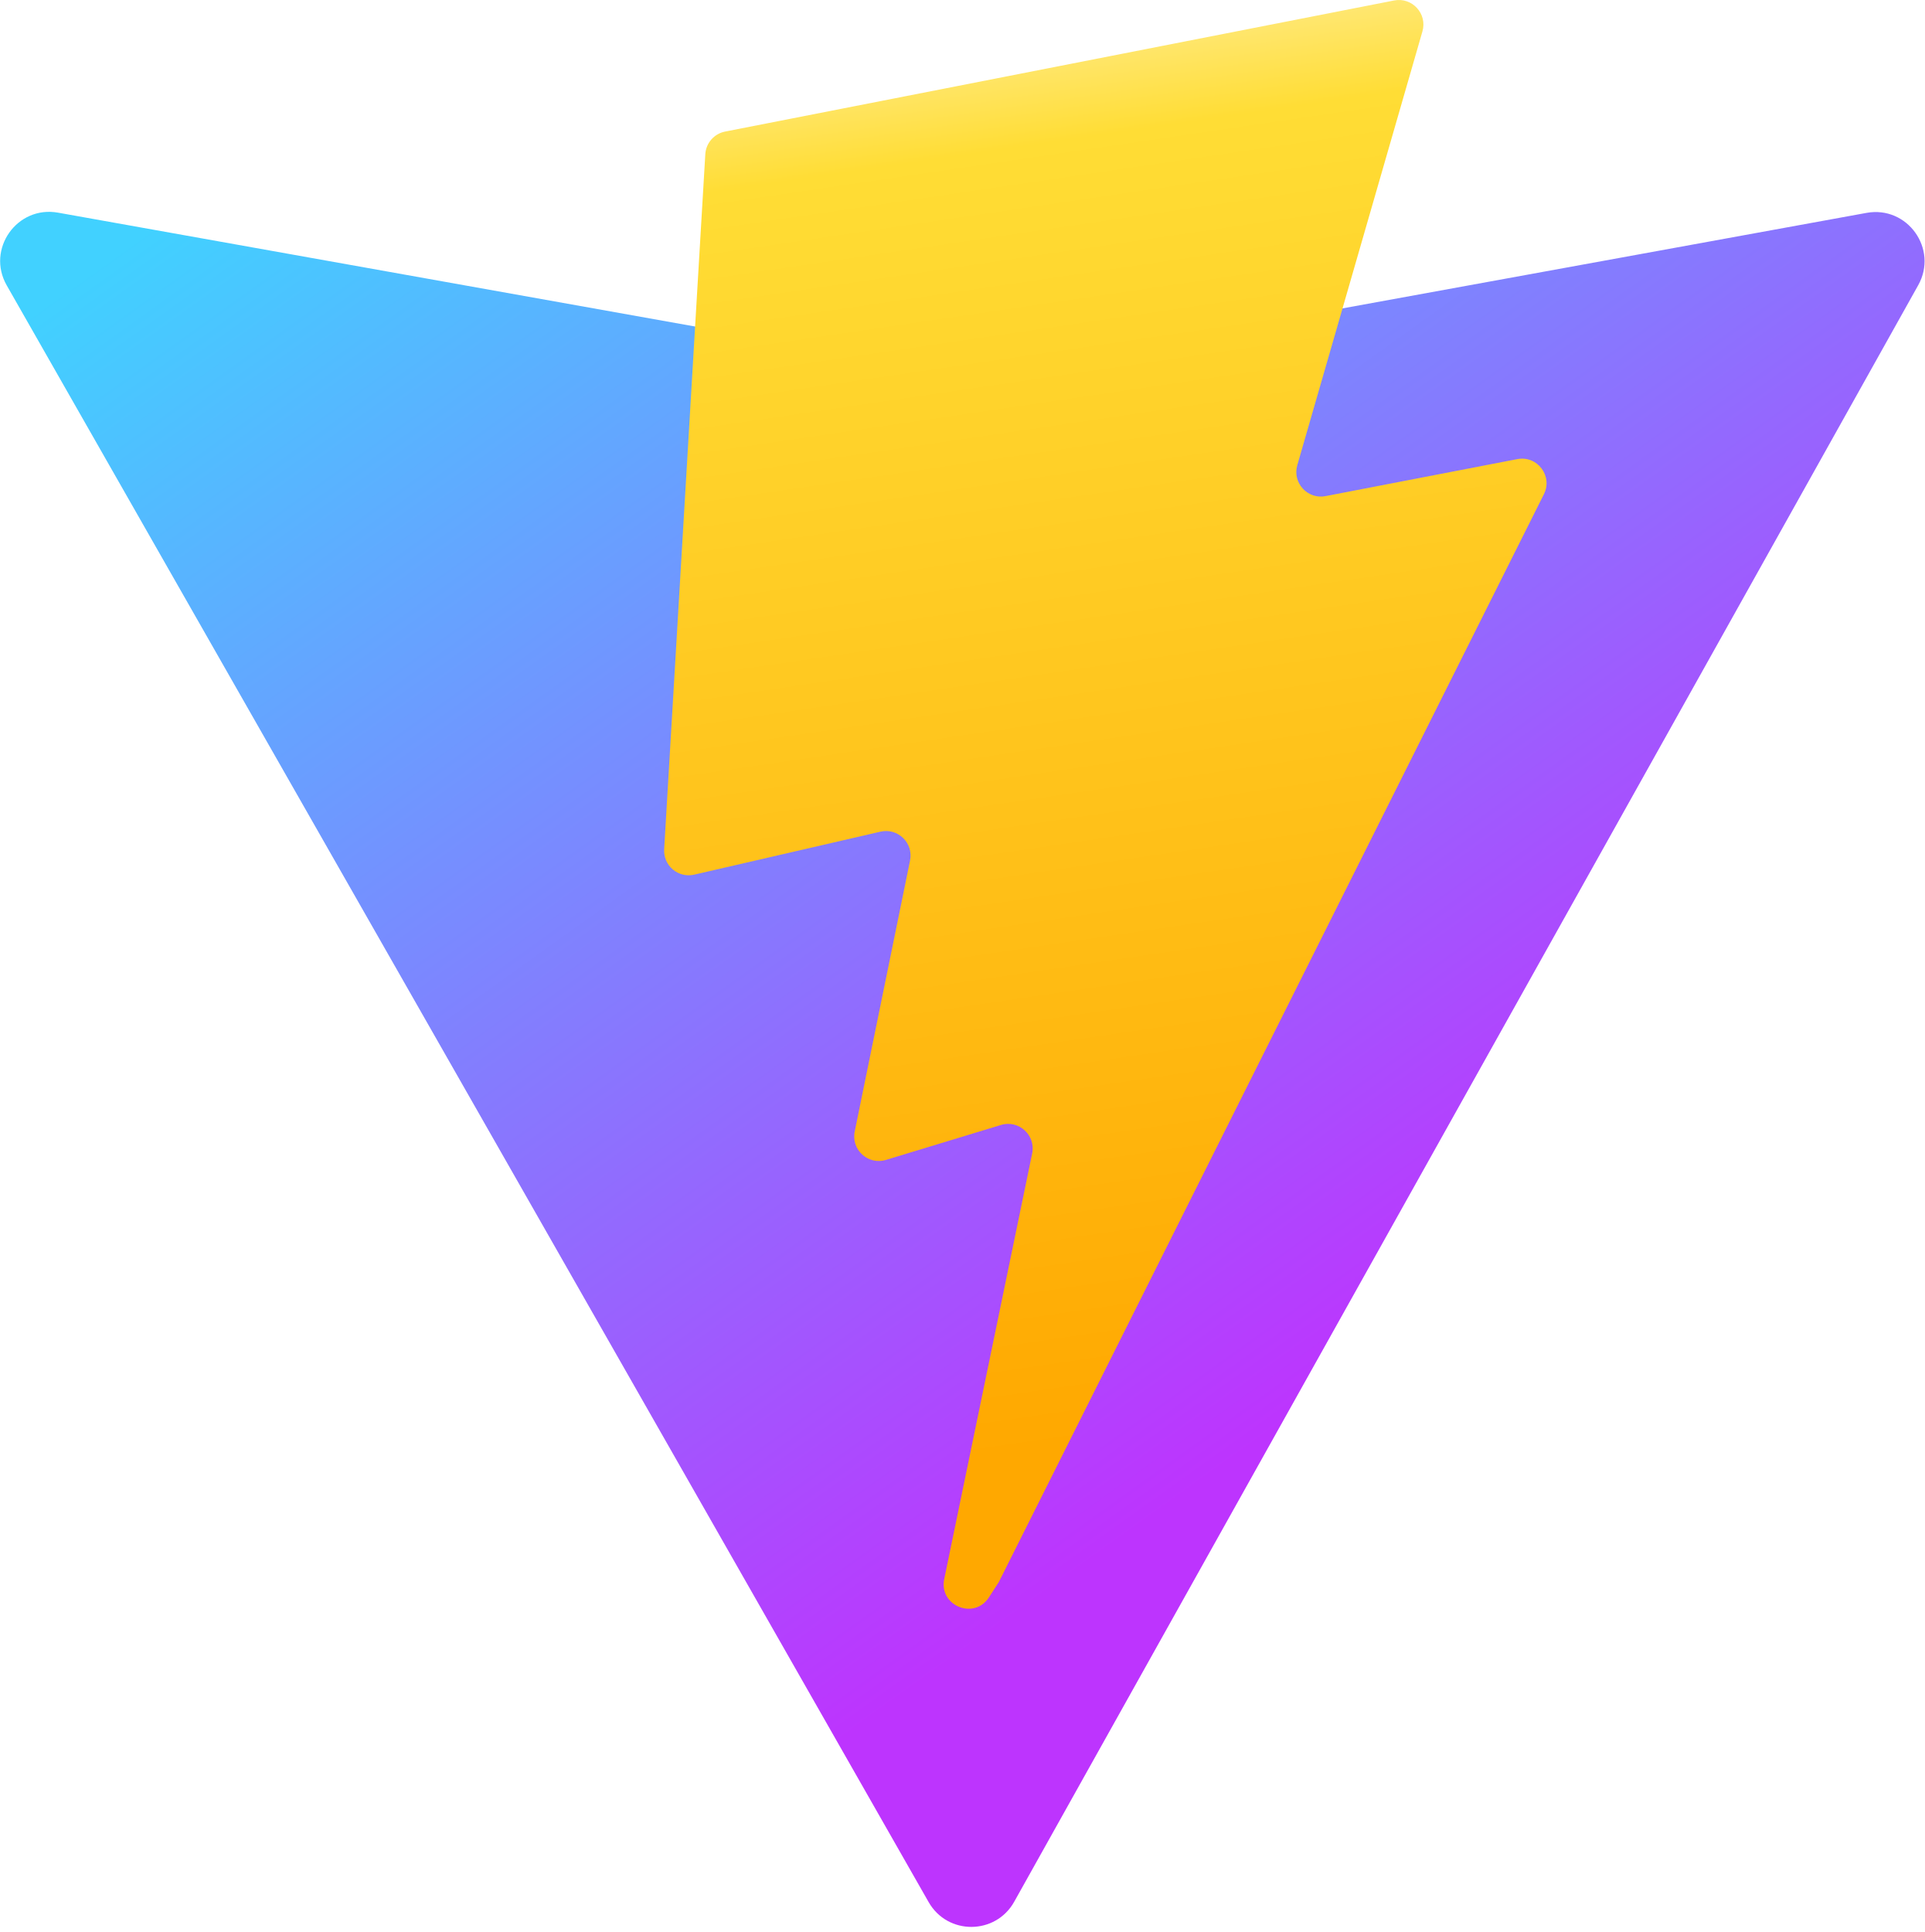
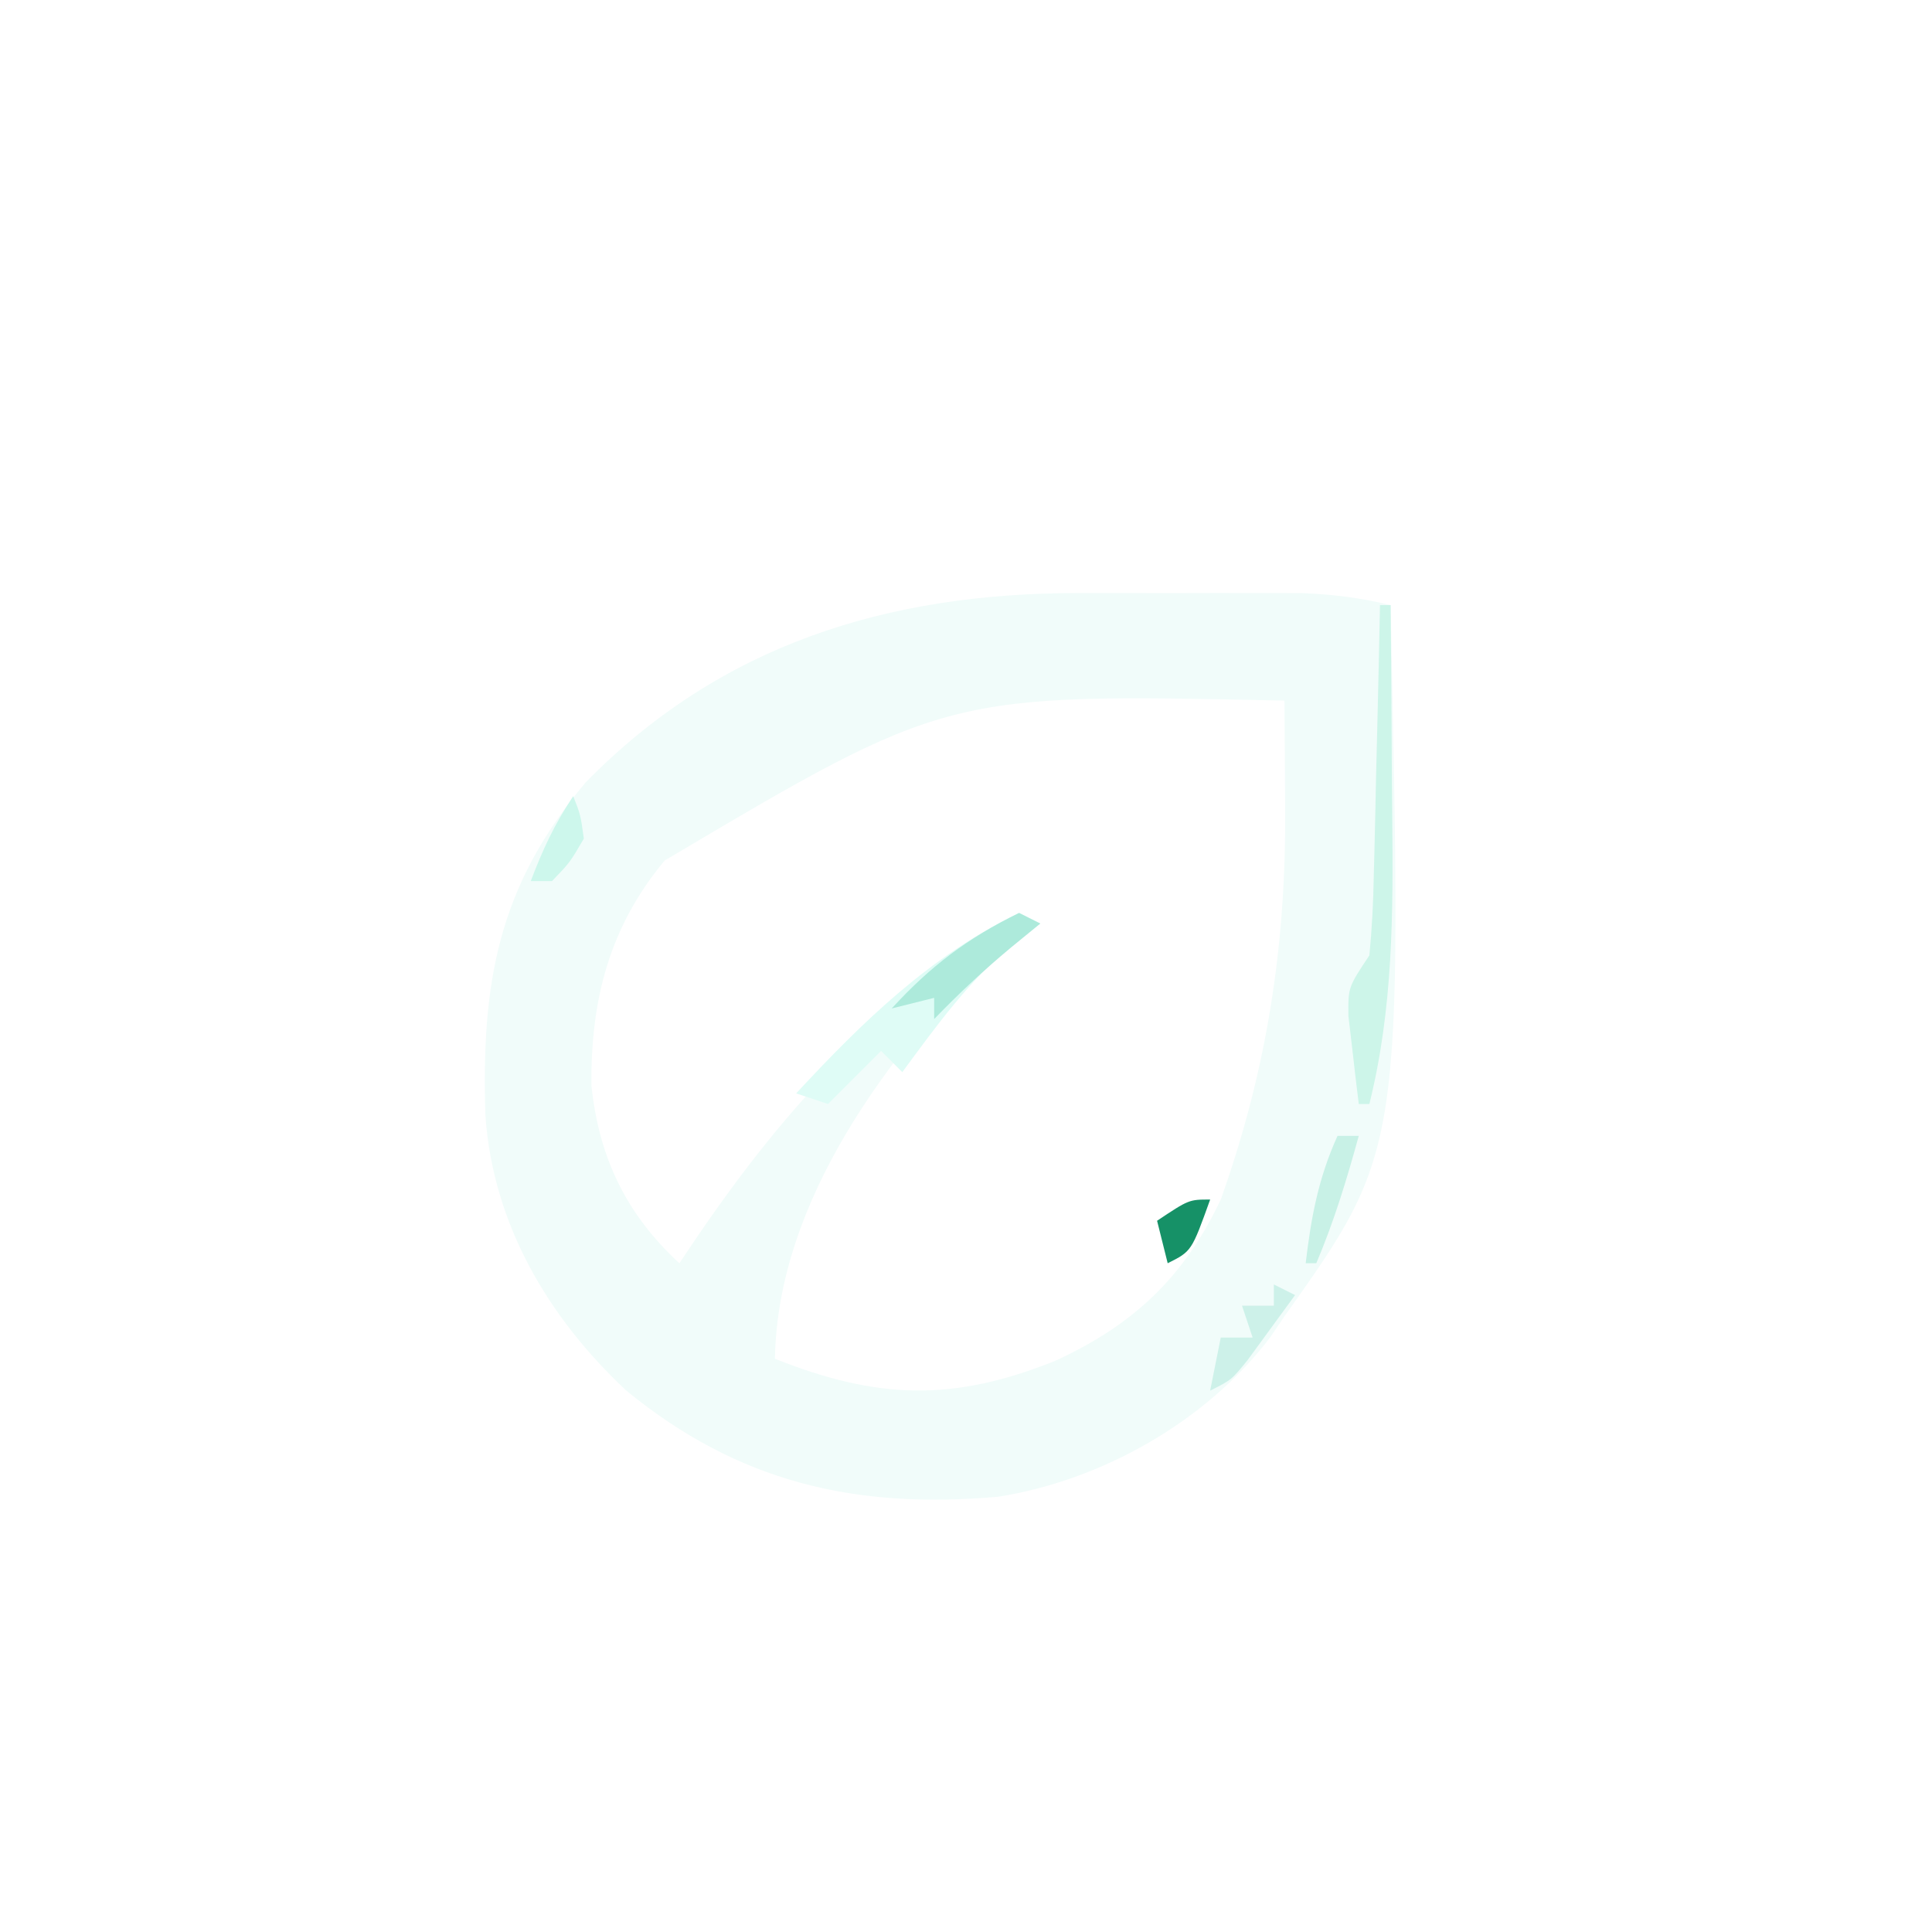
- <svg xmlns="http://www.w3.org/2000/svg" aria-hidden="true" role="img" class="iconify iconify--logos" width="31.88" height="32" preserveAspectRatio="xMidYMid meet" viewBox="0 0 256 257">
-   <defs>
-     <linearGradient id="IconifyId1813088fe1fbc01fb466" x1="-.828%" x2="57.636%" y1="7.652%" y2="78.411%">
-       <stop offset="0%" stop-color="#41D1FF" />
-       <stop offset="100%" stop-color="#BD34FE" />
-     </linearGradient>
-     <linearGradient id="IconifyId1813088fe1fbc01fb467" x1="43.376%" x2="50.316%" y1="2.242%" y2="89.03%">
-       <stop offset="0%" stop-color="#FFEA83" />
-       <stop offset="8.333%" stop-color="#FFDD35" />
-       <stop offset="100%" stop-color="#FFA800" />
-     </linearGradient>
-   </defs>
-   <path fill="url(#IconifyId1813088fe1fbc01fb466)" d="M255.153 37.938L134.897 252.976c-2.483 4.44-8.862 4.466-11.382.048L.875 37.958c-2.746-4.814 1.371-10.646 6.827-9.67l120.385 21.517a6.537 6.537 0 0 0 2.322-.004l117.867-21.483c5.438-.991 9.574 4.796 6.877 9.62Z" />
-   <path fill="url(#IconifyId1813088fe1fbc01fb467)" d="M185.432.063L96.44 17.501a3.268 3.268 0 0 0-2.634 3.014l-5.474 92.456a3.268 3.268 0 0 0 3.997 3.378l24.777-5.718c2.318-.535 4.413 1.507 3.936 3.838l-7.361 36.047c-.495 2.426 1.782 4.5 4.151 3.78l15.304-4.649c2.372-.72 4.652 1.36 4.15 3.788l-11.698 56.621c-.732 3.542 3.979 5.473 5.943 2.437l1.313-2.028l72.516-144.72c1.215-2.423-.88-5.186-3.54-4.672l-25.505 4.922c-2.396.462-4.435-1.77-3.759-4.114l16.646-57.705c.677-2.35-1.37-4.583-3.769-4.113Z" />
+ <svg xmlns="http://www.w3.org/2000/svg" version="1.1" width="182" height="182">
+   <path d="M0 0 C0.689 -0.001 1.377 -0.002 2.086 -0.003 C3.53 -0.004 4.974 -0.002 6.417 0.002 C8.618 0.008 10.819 0.002 13.02 -0.004 C14.43 -0.003 15.84 -0.002 17.25 0 C18.52 0.001 19.79 0.002 21.098 0.003 C24.035 0.115 26.643 0.449 29.492 1.133 C30.584 52.515 30.584 52.515 19.492 68.133 C19.053 68.781 18.613 69.43 18.16 70.098 C12.134 78.034 2.28 83.6 -7.508 85.133 C-20.992 86.312 -31.954 83.768 -42.508 75.133 C-49.904 68.213 -55.068 59.418 -55.781 49.227 C-56.174 36.786 -54.612 27.626 -46.32 17.82 C-33.639 4.869 -17.965 0.016 0 0 Z M-38.898 25.199 C-44.117 31.469 -45.876 38.383 -45.793 46.398 C-45.086 53.182 -42.502 58.538 -37.508 63.133 C-36.914 62.25 -36.319 61.367 -35.707 60.457 C-27.379 48.304 -18.512 38.503 -5.508 31.133 C-6.232 31.835 -6.957 32.538 -7.703 33.262 C-17.862 43.446 -28.251 57.261 -28.508 72.133 C-18.875 75.958 -11.776 76.214 -2.082 72.32 C5.239 68.943 10.005 64.492 13.492 57.133 C17.852 44.905 19.671 33.077 19.555 20.133 C19.55 19.167 19.546 18.202 19.541 17.207 C19.529 14.849 19.513 12.491 19.492 10.133 C-12.337 9.449 -12.337 9.449 -38.898 25.199 Z " fill="#F1FCFA" transform="translate(101.5078,55.86719)" data-index="3" />
+   <path d="M0 0 C0.66 0.33 1.32 0.66 2 1 C1.154 1.639 0.309 2.279 -0.562 2.938 C-4.734 6.382 -7.809 10.666 -11 15 C-11.66 14.34 -12.32 13.68 -13 13 C-14.65 14.65 -16.3 16.3 -18 18 C-18.99 17.67 -19.98 17.34 -21 17 C-14.761 10.273 -8.363 4.022 0 0 Z " fill="#DFFCF6" transform="translate(96,86)" data-index="10" />
+   <path d="M0 0 C0.33 0 0.66 0 1 0 C1.05 4.926 1.086 9.851 1.11 14.777 C1.12 16.448 1.133 18.118 1.151 19.789 C1.245 29.061 1.246 37.93 -1 47 C-1.33 47 -1.66 47 -2 47 C-2.222 45.231 -2.427 43.46 -2.625 41.688 C-2.799 40.208 -2.799 40.208 -2.977 38.699 C-3 36 -3 36 -1 33 C-0.76 30.464 -0.627 28.028 -0.586 25.488 C-0.567 24.76 -0.547 24.032 -0.527 23.282 C-0.468 20.959 -0.421 18.636 -0.375 16.312 C-0.337 14.736 -0.298 13.16 -0.258 11.584 C-0.162 7.723 -0.078 3.862 0 0 Z " fill="#CDF5E9" transform="translate(130,57)" data-index="11" />
+   <path d="M0 0 C0.66 0.33 1.32 0.66 2 1 C0.639 2.114 0.639 2.114 -0.75 3.25 C-3.307 5.377 -5.691 7.602 -8 10 C-8 9.34 -8 8.68 -8 8 C-9.32 8.33 -10.64 8.66 -12 9 C-8.335 5.002 -4.889 2.398 0 0 Z " fill="#ADEADB" transform="translate(96,86)" data-index="15" />
+   <path d="M0 0 C0.66 0.33 1.32 0.66 2 1 C1.047 2.316 0.087 3.628 -0.875 4.938 C-1.409 5.668 -1.942 6.399 -2.492 7.152 C-4 9 -4 9 -6 10 C-5.67 8.35 -5.34 6.7 -5 5 C-4.01 5 -3.02 5 -2 5 C-2.33 4.01 -2.66 3.02 -3 2 C-2.01 2 -1.02 2 0 2 C0 1.34 0 0.68 0 0 Z " fill="#CDF1E9" transform="translate(120,121)" data-index="22" />
+   <path d="M0 0 C0.66 0 1.32 0 2 0 C0.872 4.109 -0.335 8.076 -2 12 C-2.33 12 -2.66 12 -3 12 C-2.492 7.682 -1.803 3.967 0 0 Z " fill="#C8F1E6" transform="translate(126,107)" data-index="26" />
+   <path d="M0 0 C0.688 1.75 0.688 1.75 1 4 C-0.312 6.25 -0.312 6.25 -2 8 C-2.66 8 -3.32 8 -4 8 C-2.875 5.028 -1.777 2.666 0 0 Z " fill="#CDF7EC" transform="translate(54,75)" data-index="30" />
+   <path d="M0 0 C-1.75 4.875 -1.75 4.875 -4 6 C-4.33 4.68 -4.66 3.36 -5 2 C-2 0 -2 0 0 0 Z " fill="#169167" transform="translate(114,113)" data-index="32" />
</svg>
